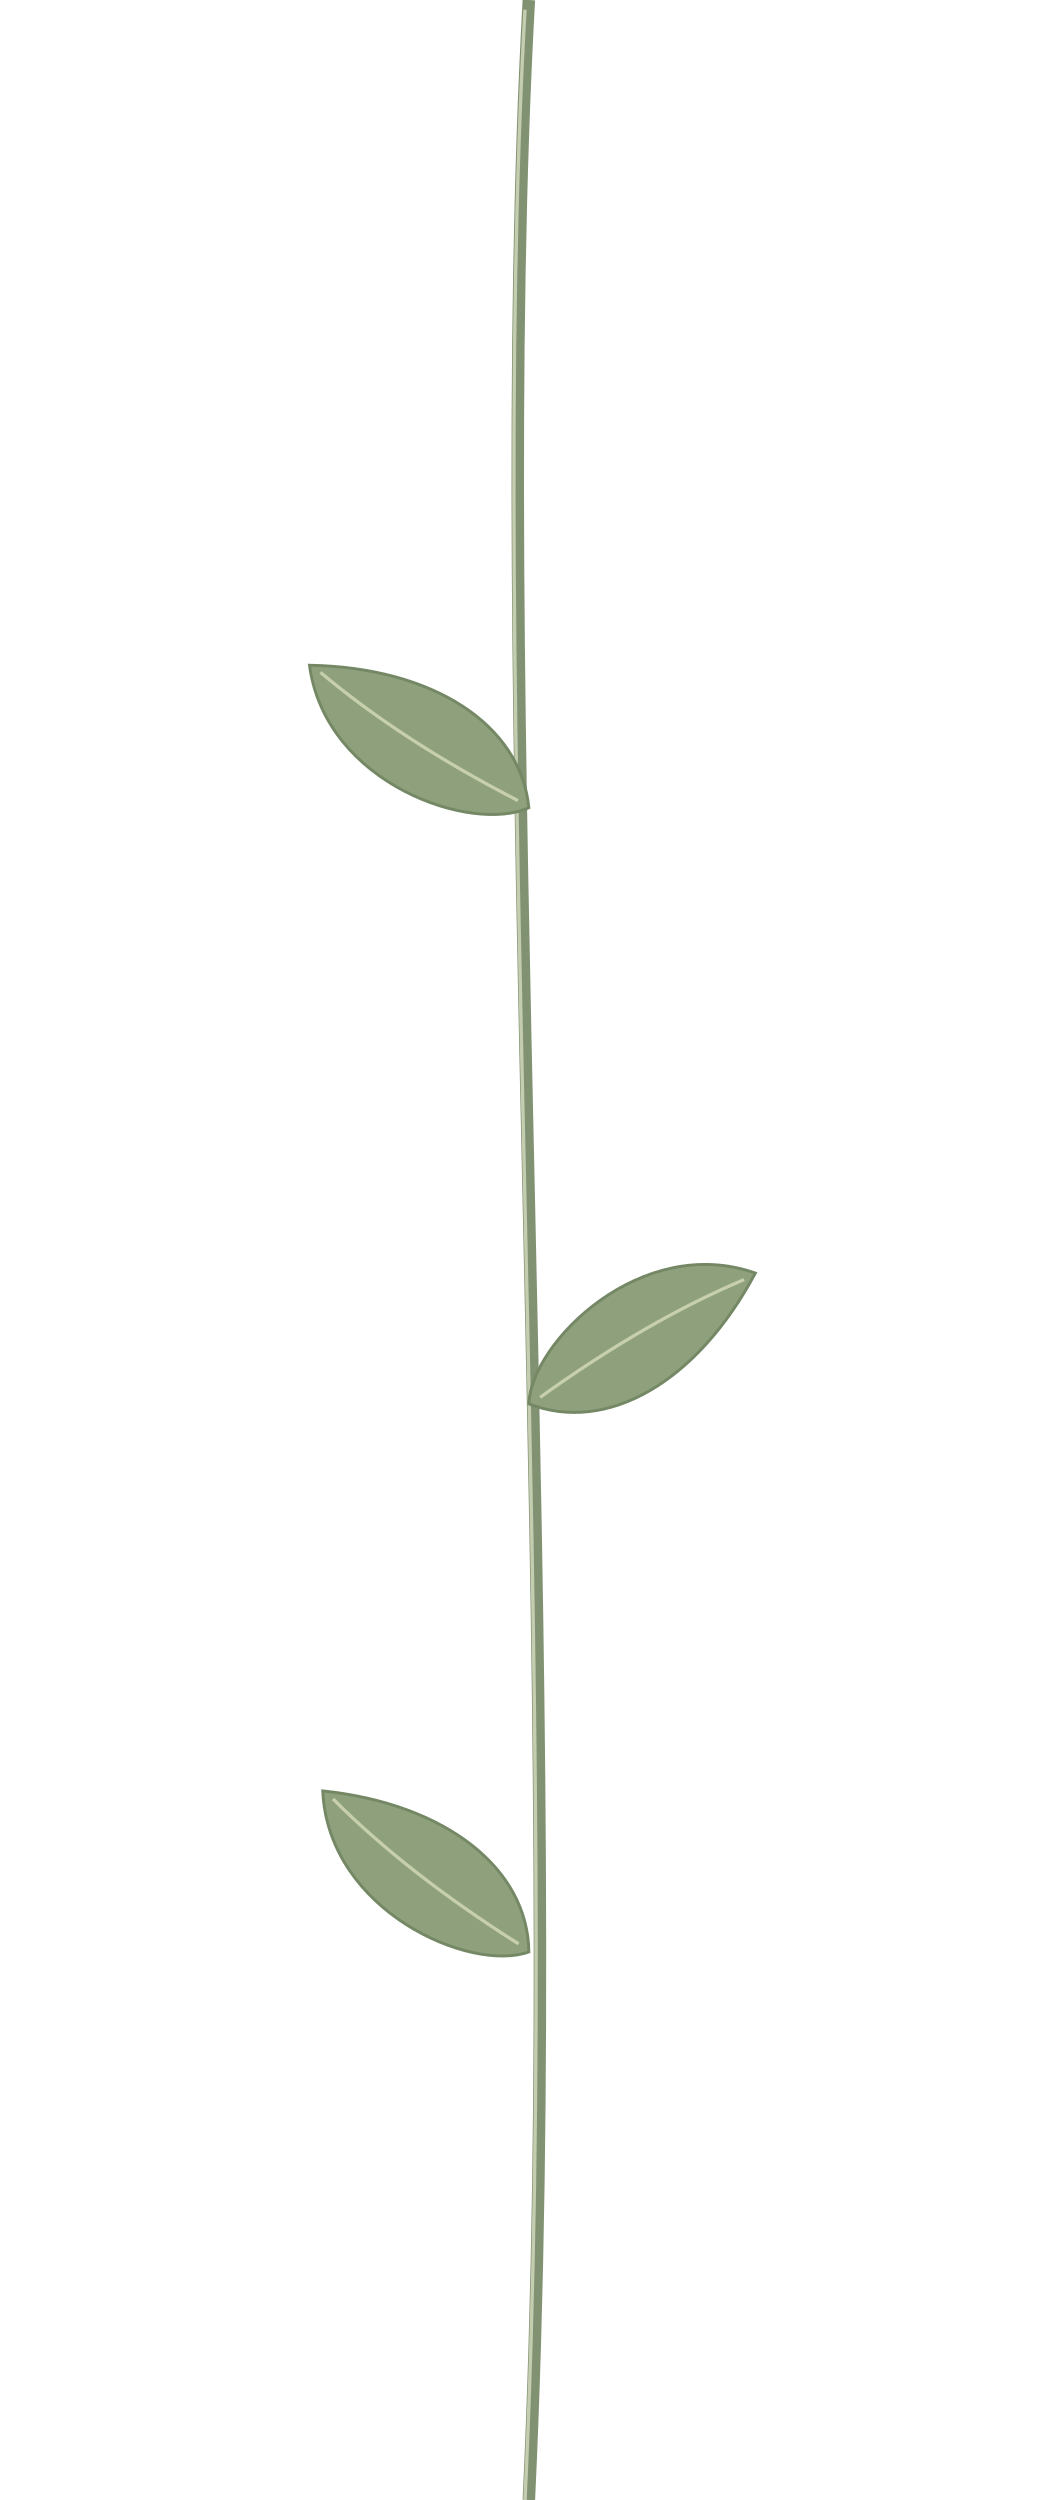
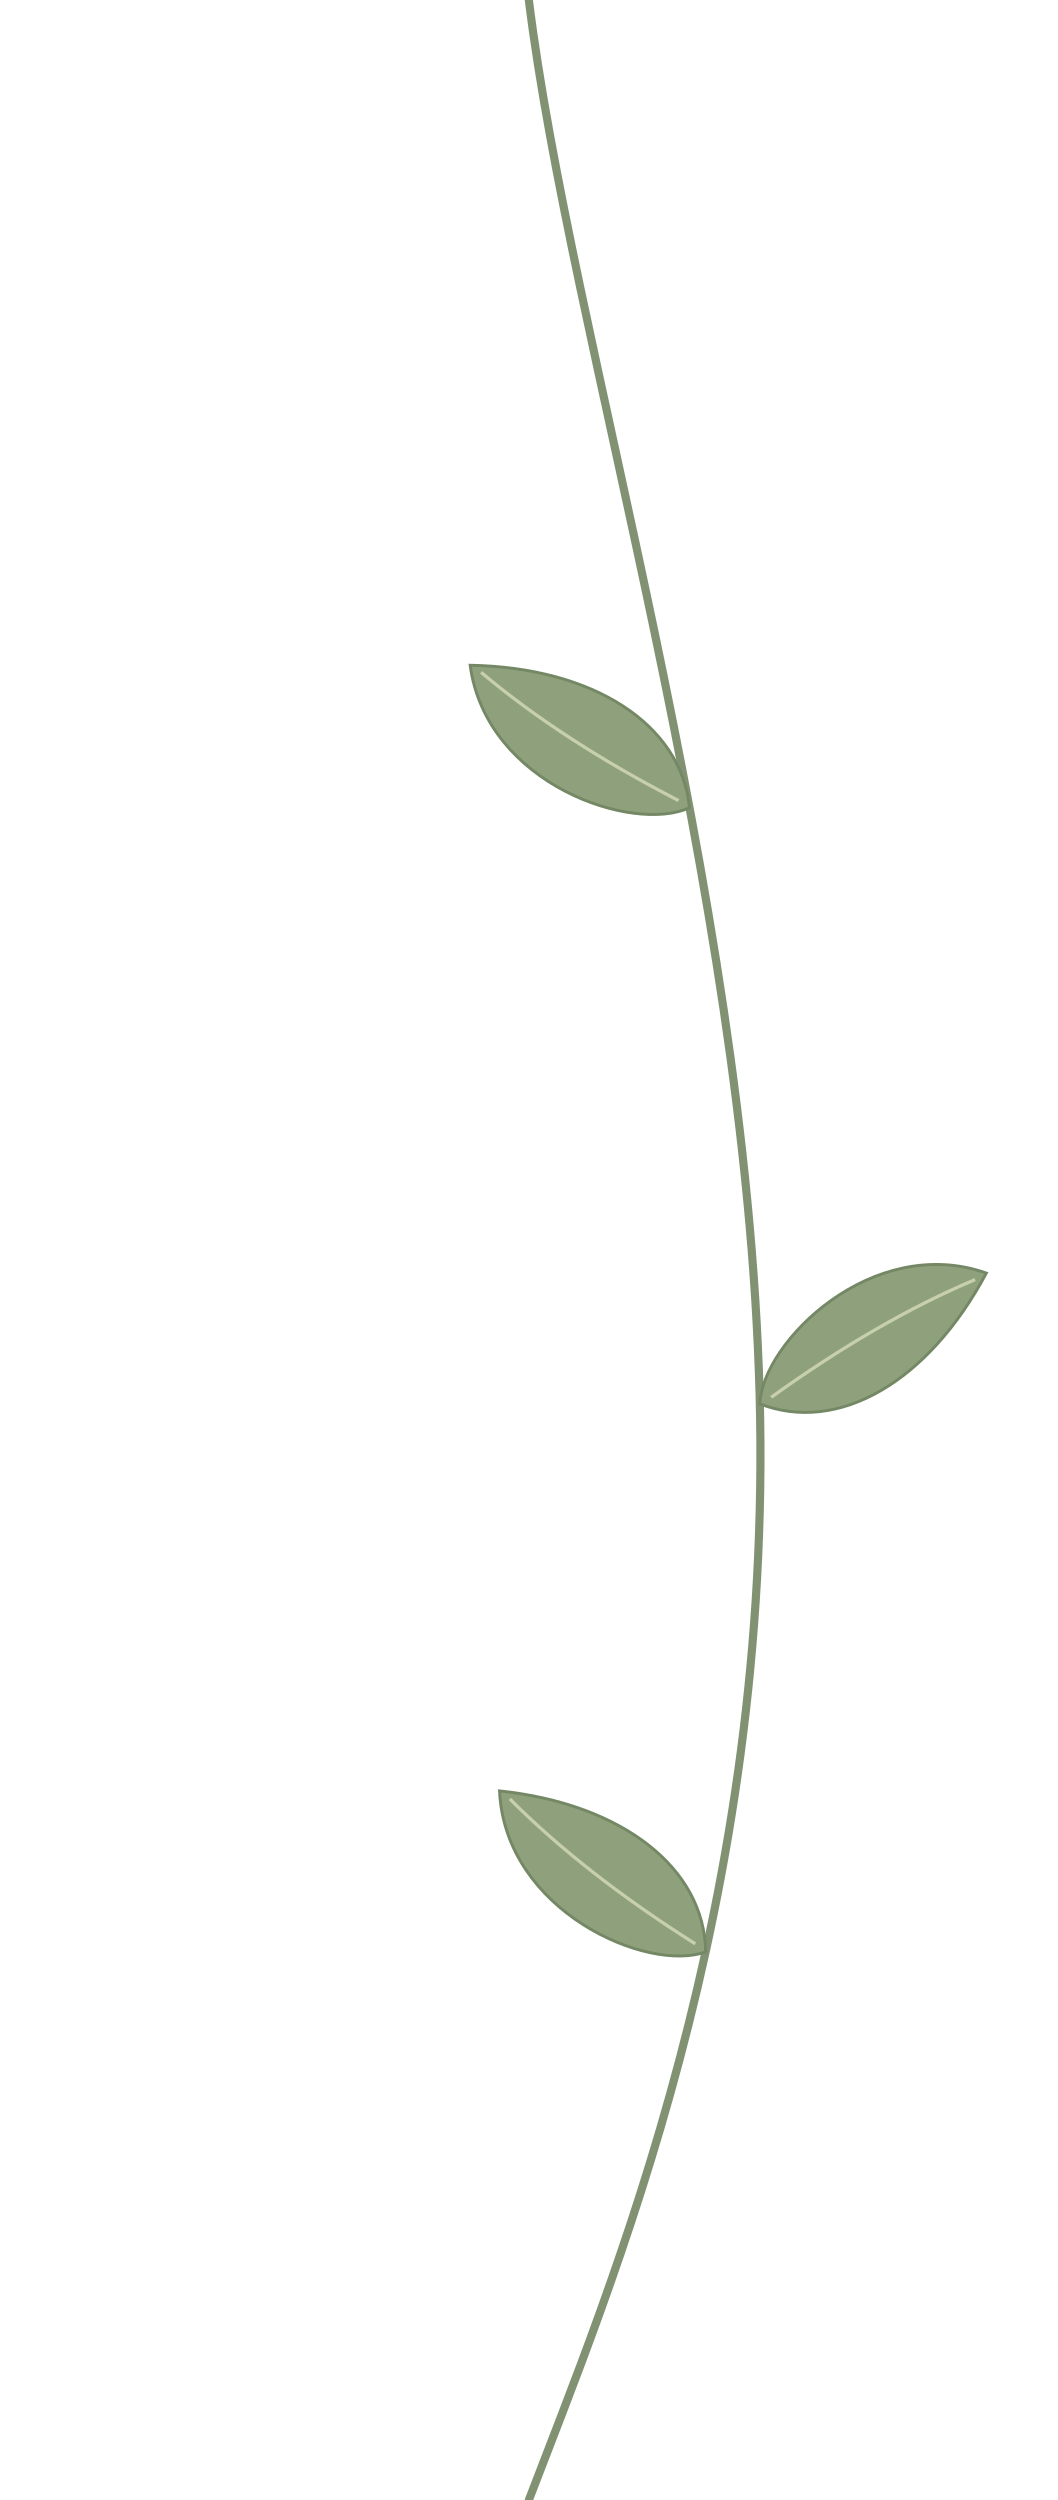
<svg xmlns="http://www.w3.org/2000/svg" width="110" height="260" viewBox="0 0 110 260">
-   <path d="M55 0C51 72 59 175 55 260" fill="none" stroke="#819272" stroke-width="1.3" />
-   <path d="M54.6 1C50.6 72 58.6 175 54.6 260" fill="none" stroke="#c4cdb0" stroke-width="0.35" />
-   <g transform="translate(55 84) rotate(-57) scale(.68)">
+   <path d="M55 0C59.297 35 77.56 92 79 145C80.44 198 63.4 238 55 260" fill="none" stroke="#819272" stroke-width=".85" stroke-linecap="round" />
+   <g transform="translate(71.709 84) rotate(-57) scale(.68)">
    <path d="M0 0C-8 -5 -14 -28 0 -40C10 -24 10 -8 0 0Z" fill="#8fa17c" stroke="#748865" stroke-width="0.45" />
    <path d="M0 -2Q-2 -22 0 -38" fill="none" stroke="#c7cfac" stroke-width="0.5" />
  </g>
-   <g transform="translate(55 146) rotate(60) scale(.68)">
+   <g transform="translate(79.025 146) rotate(60) scale(.68)">
    <path d="M0 0C-8 -5 -14 -28 0 -40C10 -24 10 -8 0 0Z" fill="#8fa17c" stroke="#748865" stroke-width="0.45" />
    <path d="M0 -2Q-2 -22 0 -38" fill="none" stroke="#c7cfac" stroke-width="0.5" />
  </g>
-   <g transform="translate(55 203) rotate(-52) scale(.68)">
+   <g transform="translate(73.385 203) rotate(-52) scale(.68)">
    <path d="M0 0C-8 -5 -14 -28 0 -40C10 -24 10 -8 0 0Z" fill="#8fa17c" stroke="#748865" stroke-width="0.45" />
    <path d="M0 -2Q-2 -22 0 -38" fill="none" stroke="#c7cfac" stroke-width="0.5" />
  </g>
</svg>
